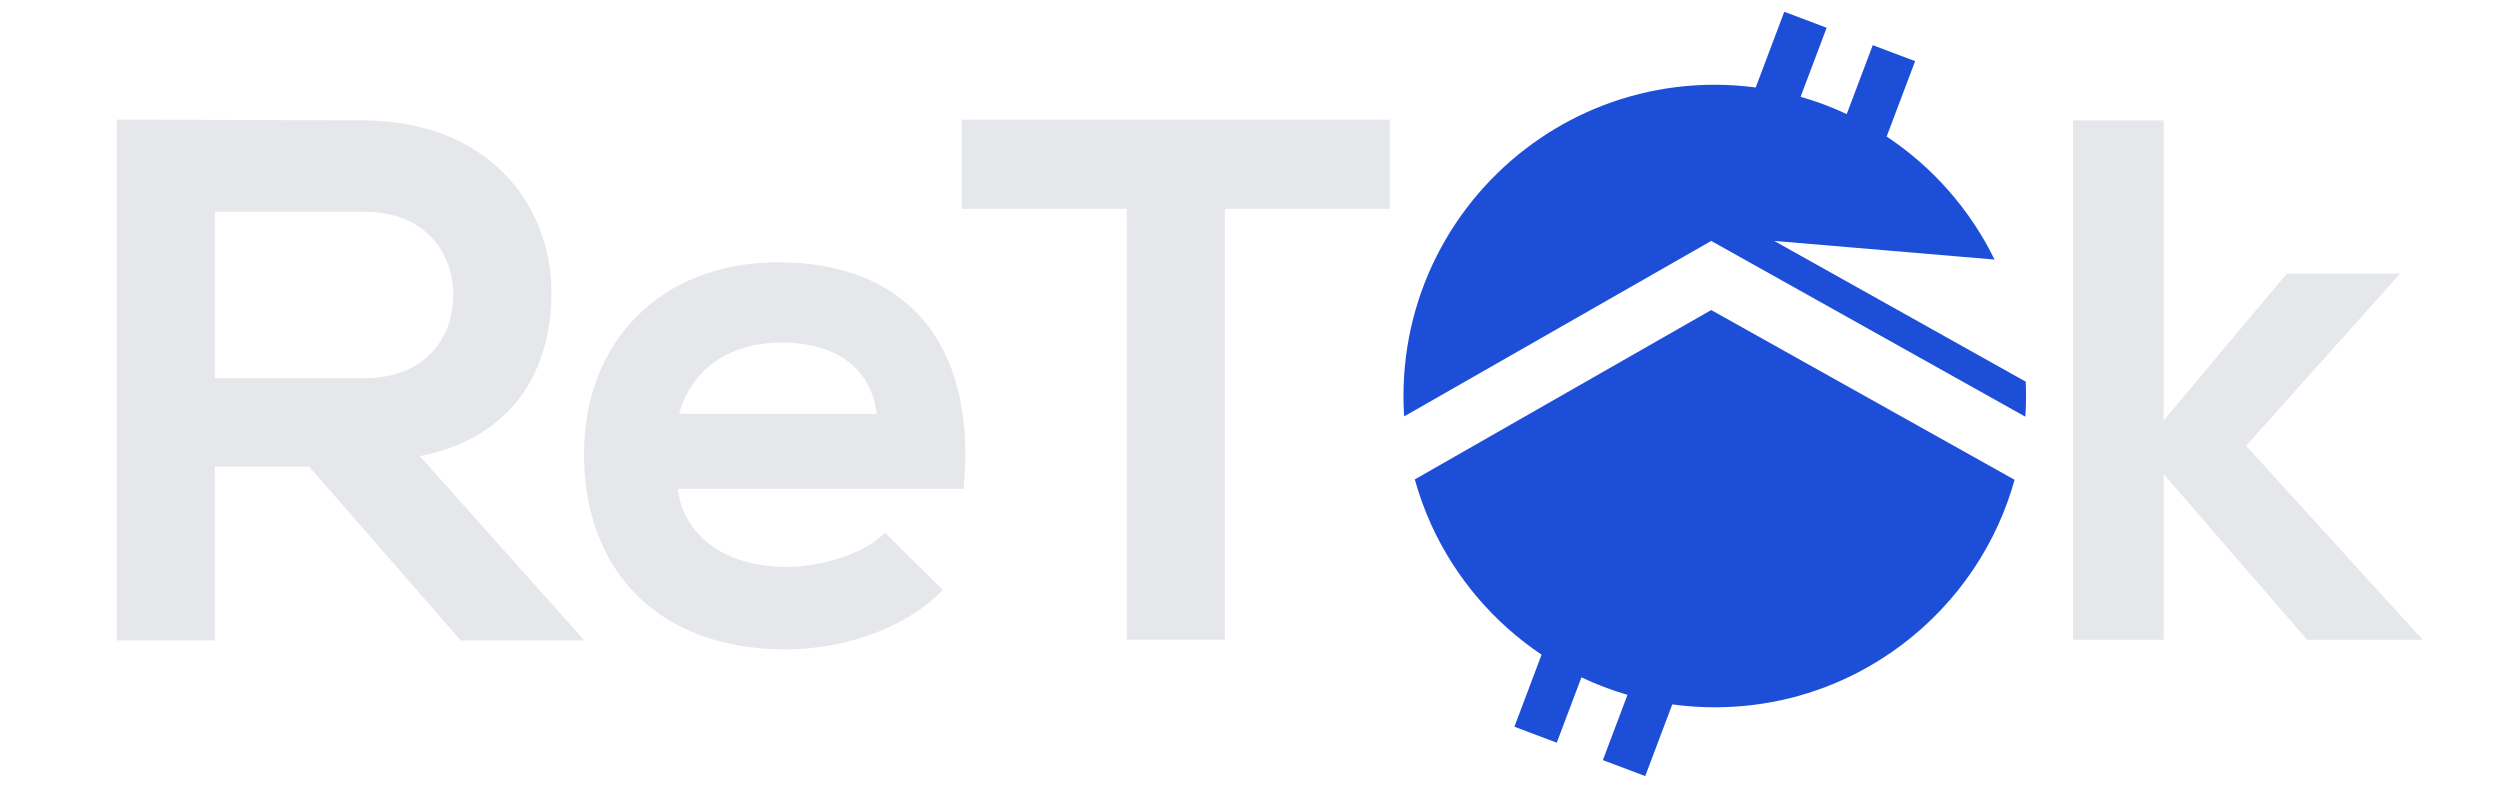
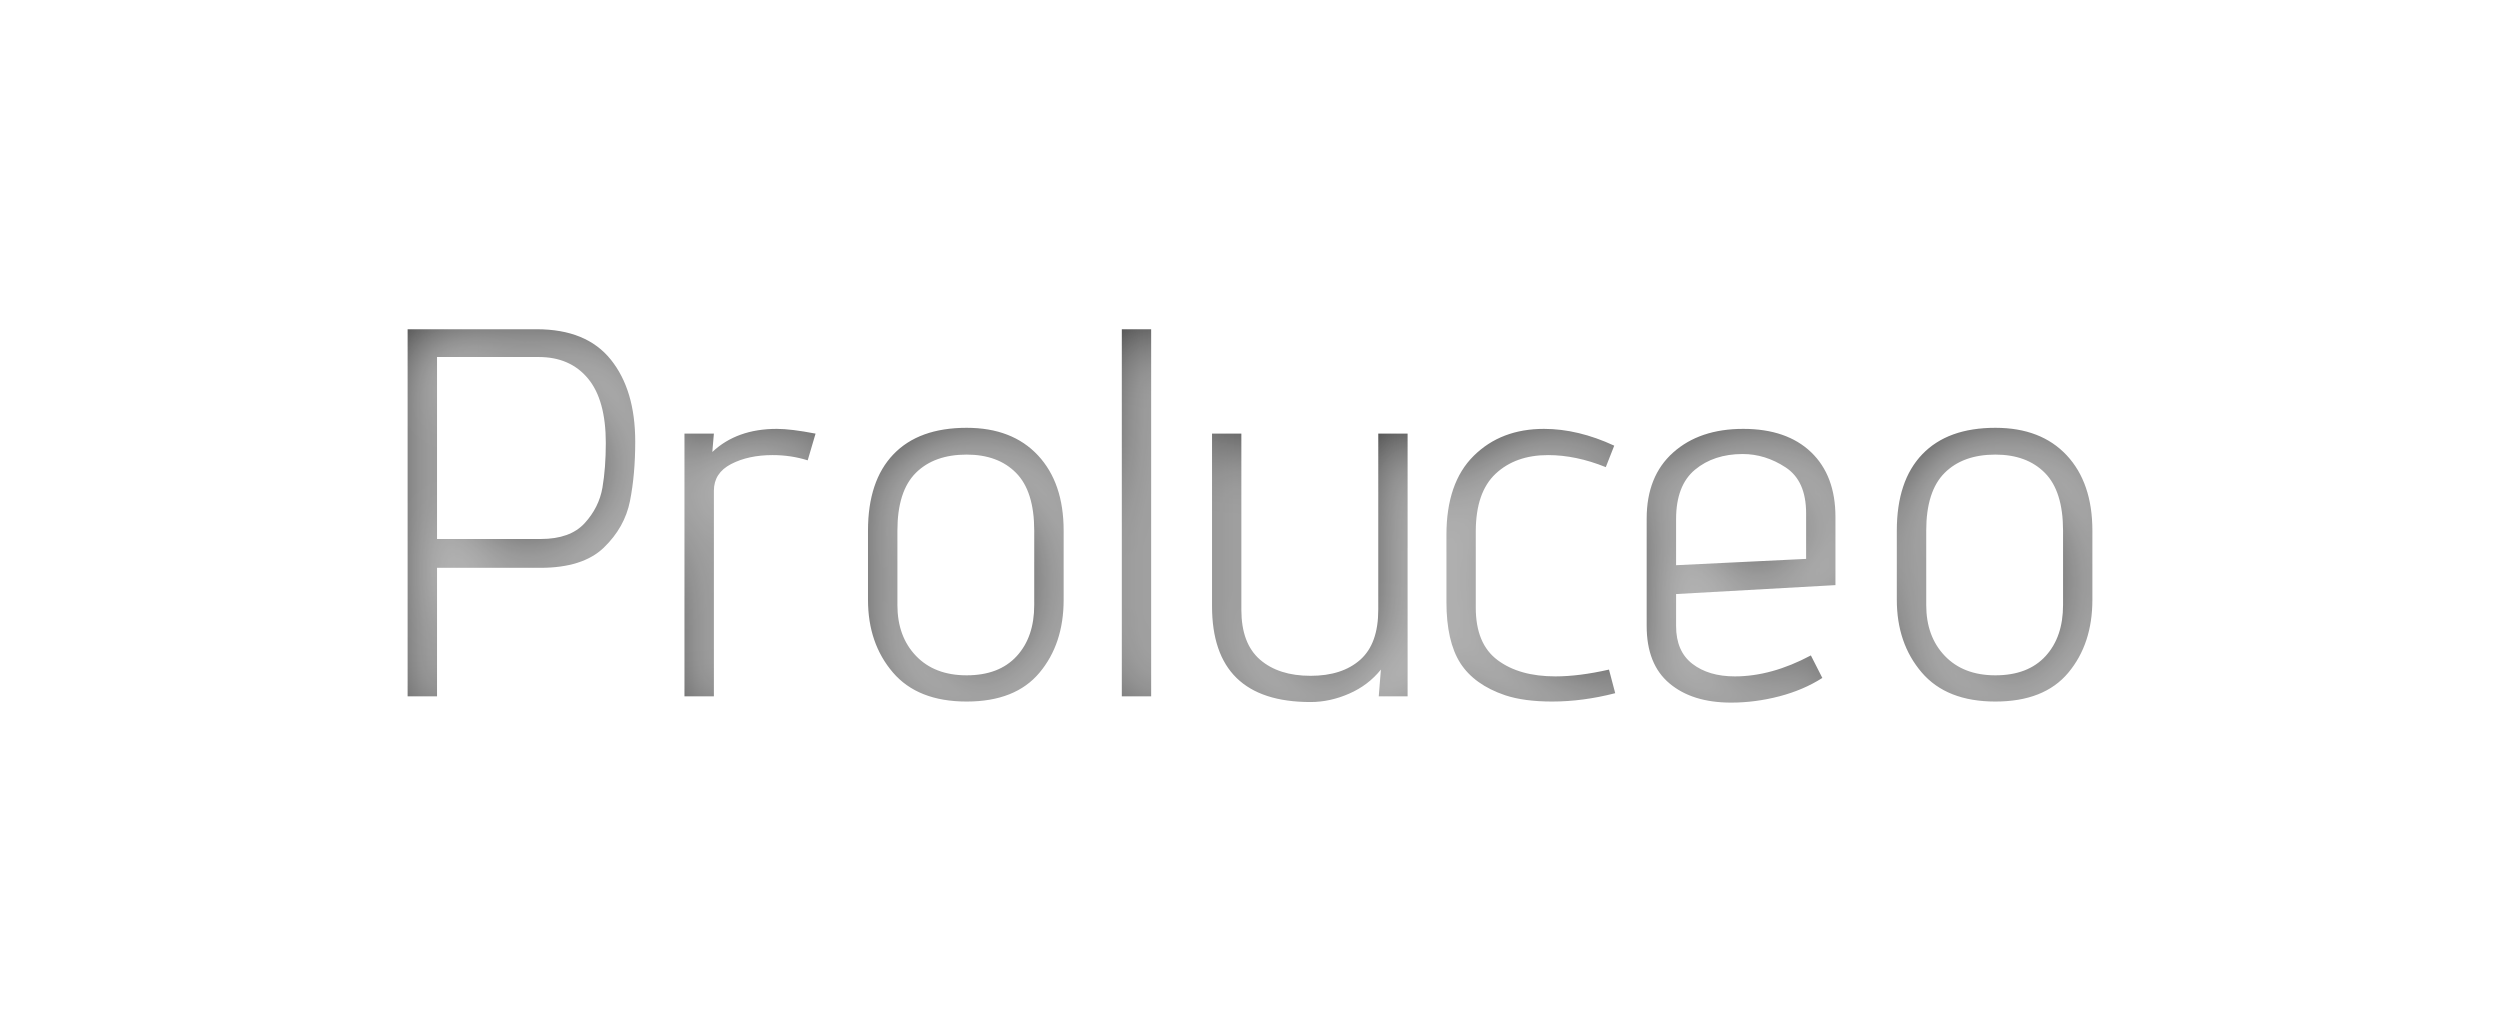
- <svg xmlns="http://www.w3.org/2000/svg" width="100%" height="100%" viewBox="0 0 1270 400" version="1.1" xml:space="preserve" style="fill-rule:evenodd;clip-rule:evenodd;stroke-linejoin:round;stroke-miterlimit:2;">
-   <g transform="matrix(1,0,0,1,-361,-433)">
-     <g id="Layer-1">
-       <g transform="matrix(1,0,0,1,470.127,711.553)">
-         <path d="M0,-170.98L0,-86.433L75.865,-86.433C107.57,-86.433 121.158,-107.57 121.158,-128.707C121.158,-149.843 107.193,-170.98 75.865,-170.98L0,-170.98ZM187.737,46.803L124.934,46.803L47.936,-41.518L0,-41.518L0,46.803L-49.822,46.803L-49.822,-217.783C-7.926,-217.783 33.97,-217.406 75.865,-217.406C138.144,-217.028 170.98,-175.509 170.98,-129.839C170.98,-93.605 154.373,-56.993 104.174,-46.802L187.737,46.803Z" style="fill:rgb(229,231,235);fill-rule:nonzero;" />
-       </g>
-       <g transform="matrix(1,0,0,1,806.383,685.887)">
-         <path d="M0,-42.651C-3.02,-66.807 -21.892,-78.885 -48.313,-78.885C-73.224,-78.885 -93.605,-66.807 -100.399,-42.651L0,-42.651ZM-101.154,-4.529C-98.135,18.495 -78.131,35.102 -45.67,35.102C-28.686,35.102 -6.416,28.686 4.152,17.74L33.592,46.803C13.965,67.184 -18.117,76.998 -46.426,76.998C-110.59,76.998 -148.712,37.367 -148.712,-22.269C-148.712,-78.885 -110.213,-119.649 -49.822,-119.649C12.455,-119.649 51.332,-81.15 44.16,-4.529L-101.154,-4.529Z" style="fill:rgb(229,231,235);fill-rule:nonzero;" />
-       </g>
-       <g transform="matrix(1,0,0,1,933.409,712.686)">
-         <path d="M0,-173.623L-83.792,-173.623L-83.792,-218.916L133.614,-218.916L133.614,-173.623L49.822,-173.623L49.822,45.293L0,45.293L0,-173.623Z" style="fill:rgb(229,231,235);fill-rule:nonzero;" />
-       </g>
-       <g transform="matrix(1,0,0,1,1502.02,592.659)">
-         <path d="M0,66.808L78.218,-20.632L20.653,-20.632L-41.896,53.975L-41.896,-98.511L-87.944,-98.511L-87.944,165.319L-41.896,165.319L-41.896,81.151L30.95,165.319L89.676,165.319L0,66.808Z" style="fill:rgb(229,231,235);fill-rule:nonzero;" />
-       </g>
-       <g id="Token">
-         <g transform="matrix(1,0,0,1,1229.89,827.026)">
-           <path d="M0,-236.292L-150.172,-150.48C-147.955,-142.492 -145.135,-134.754 -141.75,-127.327C-129.523,-100.507 -110.018,-77.711 -85.764,-61.443L-99.575,-24.855L-78.058,-16.731L-65.521,-49.942C-58.026,-46.384 -50.211,-43.396 -42.125,-41.037L-54.638,-7.891L-33.119,0.232L-19.367,-36.196C-12.313,-35.233 -5.116,-34.718 2.203,-34.718C28.687,-34.718 53.644,-41.237 75.572,-52.745C106.604,-69.03 131.562,-95.315 146.156,-127.327C149.514,-134.694 152.312,-142.367 154.52,-150.287L0.403,-236.524L0,-236.292Z" style="fill:rgb(29,78,216);fill-rule:nonzero;" />
-         </g>
-         <g transform="matrix(1,0,0,1,1222.62,680.002)">
-           <path d="M0,-36.251C-17.742,-32.962 -31.465,-18.234 -33.22,0L0,0L0,-36.251Z" style="fill:rgb(29,78,216);fill-rule:nonzero;" />
-         </g>
-         <g transform="matrix(1,0,0,1,1189.21,726.98)">
-           <path d="M0,-31.978L0,0L33.414,0L33.414,-31.978L0,-31.978Z" style="fill:rgb(29,78,216);fill-rule:nonzero;" />
-         </g>
-         <g transform="matrix(1,0,0,1,1270.84,643.751)">
-           <path d="M0,36.251C-1.755,18.017 -15.478,3.288 -33.221,0L-33.221,36.251L0,36.251Z" style="fill:rgb(29,78,216);fill-rule:nonzero;" />
-         </g>
-         <g transform="matrix(1,0,0,1,1237.62,695.002)">
-           <path d="M0,31.978L33.415,31.978L33.415,0L0,0L0,31.978Z" style="fill:rgb(29,78,216);fill-rule:nonzero;" />
-         </g>
-         <g transform="matrix(1,0,0,1,1385.93,459.09)">
-           <path d="M0,165.475L-123.633,96.295L-11.699,105.766C-24.114,80.371 -43.119,58.786 -66.507,43.261L-52.055,4.977L-73.572,-3.146L-86.785,31.857C-94.295,28.334 -102.134,25.403 -110.23,23.083L-96.992,-11.987L-118.511,-20.11L-133.028,18.349C-139.839,17.452 -146.777,16.963 -153.833,16.963C-180.314,16.963 -205.274,23.479 -227.202,34.985C-232.449,37.739 -237.524,40.774 -242.402,44.079C-284.374,72.51 -311.961,120.579 -311.961,175.092C-311.961,177.748 -311.894,180.389 -311.764,183.014C-311.724,183.822 -311.667,184.624 -311.615,185.429L-156.036,96.528L-155.633,96.295L3.938,185.585C4.017,184.404 4.084,183.22 4.136,182.032C4.233,179.729 4.295,177.416 4.295,175.092C4.295,172.641 4.235,170.204 4.123,167.782L0,165.475Z" style="fill:rgb(29,78,216);fill-rule:nonzero;" />
-         </g>
-       </g>
+ <svg xmlns="http://www.w3.org/2000/svg" width="305.131px" height="124.4px" viewBox="97.434 12.8 305.131 124.4" style="background: rgba(0, 0, 0, 0);" preserveAspectRatio="xMidYMid">
+   <defs>
+     <filter id="editing-hole" x="-100%" y="-100%" width="300%" height="300%">
+       <feFlood flood-color="#000" result="black" />
+       <feMorphology operator="dilate" radius="2" in="SourceGraphic" result="erode" />
+       <feGaussianBlur in="erode" stdDeviation="4" result="blur" />
+       <feOffset in="blur" dx="2" dy="2" result="offset" />
+       <feComposite operator="atop" in="offset" in2="black" result="merge" />
+       <feComposite operator="in" in="merge" in2="SourceGraphic" result="inner-shadow" />
+     </filter>
+   </defs>
+   <g filter="url(#editing-hole)">
+     <g transform="translate(142.195, 97.785)">
+       <path d="M4.99 0L4.99-44.80L20.74-44.80L20.74-44.80Q26.82-44.80 29.79-41.09L29.79-41.09L29.79-41.09Q32.77-37.38 32.77-31.10L32.77-31.10L32.77-31.10Q32.77-27.07 32.13-23.84L32.13-23.84L32.13-23.84Q31.49-20.61 28.93-18.14L28.93-18.14L28.93-18.14Q26.37-15.68 21.18-15.68L21.18-15.68L8.58-15.68L8.58 0L4.99 0ZM21.25-19.20L21.25-19.20Q24.83-19.20 26.59-21.12L26.59-21.12L26.59-21.12Q28.35-23.04 28.77-25.47L28.77-25.47L28.77-25.47Q29.18-27.90 29.18-30.91L29.18-30.91L29.18-30.91Q29.18-36.16 27.01-38.78L27.01-38.78L27.01-38.78Q24.83-41.41 20.99-41.41L20.99-41.41L8.58-41.41L8.58-19.20L21.25-19.20ZM38.78 0L38.78-32.06L42.37-32.06L42.18-29.82L42.18-29.82Q45.18-32.64 50.05-32.64L50.05-32.64L50.05-32.64Q51.78-32.64 54.78-32.06L54.78-32.06L53.82-28.80L53.82-28.80Q51.78-29.44 49.54-29.44L49.54-29.44L49.54-29.44Q46.59-29.44 44.48-28.35L44.48-28.35L44.48-28.35Q42.37-27.26 42.37-25.09L42.37-25.09L42.37 0L38.78 0ZM85.06-11.78L85.06-11.78Q85.06-6.40 82.11-2.88L82.11-2.88L82.11-2.88Q79.17 0.64 73.22 0.64L73.22 0.64L73.22 0.64Q67.26 0.64 64.22-2.91L64.22-2.91L64.22-2.91Q61.18-6.46 61.18-11.78L61.18-11.78L61.18-20.22L61.18-20.22Q61.18-26.30 64.29-29.54L64.29-29.54L64.29-29.54Q67.39-32.77 73.22-32.77L73.22-32.77L73.22-32.77Q78.78-32.77 81.92-29.41L81.92-29.41L81.92-29.41Q85.06-26.05 85.06-20.22L85.06-20.22L85.06-11.78ZM81.47-20.22L81.47-20.22Q81.47-25.02 79.26-27.26L79.26-27.26L79.26-27.26Q77.06-29.50 73.22-29.50L73.22-29.50L73.22-29.50Q69.25-29.50 67.01-27.26L67.01-27.26L67.01-27.26Q64.77-25.02 64.77-20.22L64.77-20.22L64.77-11.14L64.77-11.14Q64.77-7.30 67.04-4.93L67.04-4.93L67.04-4.93Q69.31-2.56 73.22-2.56L73.22-2.56L73.22-2.56Q77.18-2.56 79.33-4.90L79.33-4.90L79.33-4.90Q81.47-7.23 81.47-11.14L81.47-11.14L81.47-20.22ZM92.16 0L92.16-44.80L95.74-44.80L95.74 0L92.16 0ZM123.52 0L123.78-3.26L123.78-3.26Q122.24-1.34 119.90-0.32L119.90-0.32L119.90-0.32Q117.57 0.70 115.20 0.70L115.20 0.70L115.20 0.70Q103.17 0.70 103.17-11.01L103.17-11.01L103.17-32.06L106.75-32.06L106.75-10.56L106.75-10.56Q106.75-6.46 109.02-4.48L109.02-4.48L109.02-4.48Q111.30-2.50 115.20-2.50L115.20-2.50L115.20-2.50Q119.04-2.50 121.25-4.45L121.25-4.45L121.25-4.45Q123.46-6.40 123.46-10.56L123.46-10.56L123.46-32.06L127.04-32.06L127.04 0L123.52 0ZM152.38-0.38L152.38-0.38Q148.42 0.64 144.70 0.64L144.70 0.64L144.70 0.64Q141.25 0.64 138.94-0.13L138.94-0.13L138.94-0.13Q135.17-1.41 133.47-4.06L133.47-4.06L133.47-4.06Q131.78-6.72 131.78-11.52L131.78-11.52L131.78-19.71L131.78-19.71Q131.78-26.05 135.10-29.34L135.10-29.34L135.10-29.34Q138.43-32.64 143.68-32.64L143.68-32.64L143.68-32.64Q147.84-32.64 152.26-30.59L152.26-30.59L151.23-27.97L151.23-27.97Q147.58-29.44 144.19-29.44L144.19-29.44L144.19-29.44Q140.22-29.44 137.79-27.17L137.79-27.17L137.79-27.17Q135.36-24.90 135.36-20.10L135.36-20.10L135.36-10.82L135.36-10.82Q135.36-6.40 138.02-4.42L138.02-4.42L138.02-4.42Q140.67-2.43 145.09-2.43L145.09-2.43L145.09-2.43Q147.97-2.43 151.62-3.26L151.62-3.26L152.38-0.38ZM177.66-2.24L177.66-2.24Q175.36-0.77 172.42 0L172.42 0L172.42 0Q169.47 0.77 166.53 0.77L166.53 0.77L166.53 0.77Q161.79 0.77 159.01-1.57L159.01-1.57L159.01-1.57Q156.22-3.90 156.22-8.58L156.22-8.58L156.22-21.70L156.22-21.70Q156.22-26.88 159.46-29.76L159.46-29.76L159.46-29.76Q162.69-32.64 168-32.64L168-32.64L168-32.64Q173.31-32.64 176.29-29.79L176.29-29.79L176.29-29.79Q179.26-26.94 179.26-21.89L179.26-21.89L179.26-13.57L159.81-12.48L159.81-8.58L159.81-8.58Q159.81-5.50 161.79-3.97L161.79-3.97L161.79-3.97Q163.78-2.43 166.98-2.43L166.98-2.43L166.98-2.43Q171.46-2.43 176.26-4.99L176.26-4.99L177.66-2.24ZM175.68-22.34L175.68-22.34Q175.68-26.30 173.18-27.94L173.18-27.94L173.18-27.94Q170.69-29.57 167.94-29.57L167.94-29.57L167.94-29.57Q164.42-29.57 162.11-27.65L162.11-27.65L162.11-27.65Q159.81-25.73 159.81-21.63L159.81-21.63L159.81-16L175.68-16.77L175.68-22.34ZM210.62-11.78L210.62-11.78Q210.62-6.40 207.68-2.88L207.68-2.88L207.68-2.88Q204.74 0.64 198.78 0.64L198.78 0.64L198.78 0.64Q192.83 0.64 189.79-2.91L189.79-2.91L189.79-2.91Q186.75-6.46 186.75-11.78L186.75-11.78L186.75-20.22L186.75-20.22Q186.75-26.30 189.86-29.54L189.86-29.54L189.86-29.54Q192.96-32.77 198.78-32.77L198.78-32.77L198.78-32.77Q204.35-32.77 207.49-29.41L207.49-29.41L207.49-29.41Q210.62-26.05 210.62-20.22L210.62-20.22L210.62-11.78ZM207.04-20.22L207.04-20.22Q207.04-25.02 204.83-27.26L204.83-27.26L204.83-27.26Q202.62-29.50 198.78-29.50L198.78-29.50L198.78-29.50Q194.82-29.50 192.58-27.26L192.58-27.26L192.58-27.26Q190.34-25.02 190.34-20.22L190.34-20.22L190.34-11.14L190.34-11.14Q190.34-7.30 192.61-4.93L192.61-4.93L192.61-4.93Q194.88-2.56 198.78-2.56L198.78-2.56L198.78-2.56Q202.75-2.56 204.90-4.90L204.90-4.90L204.90-4.90Q207.04-7.23 207.04-11.14L207.04-11.14L207.04-20.22Z" fill="#ccc" />
    </g>
  </g>
+   <style>text {
+   font-size: 64px;
+   font-family: Arial Black;
+   dominant-baseline: central;
+   text-anchor: middle;
+ }</style>
</svg>
